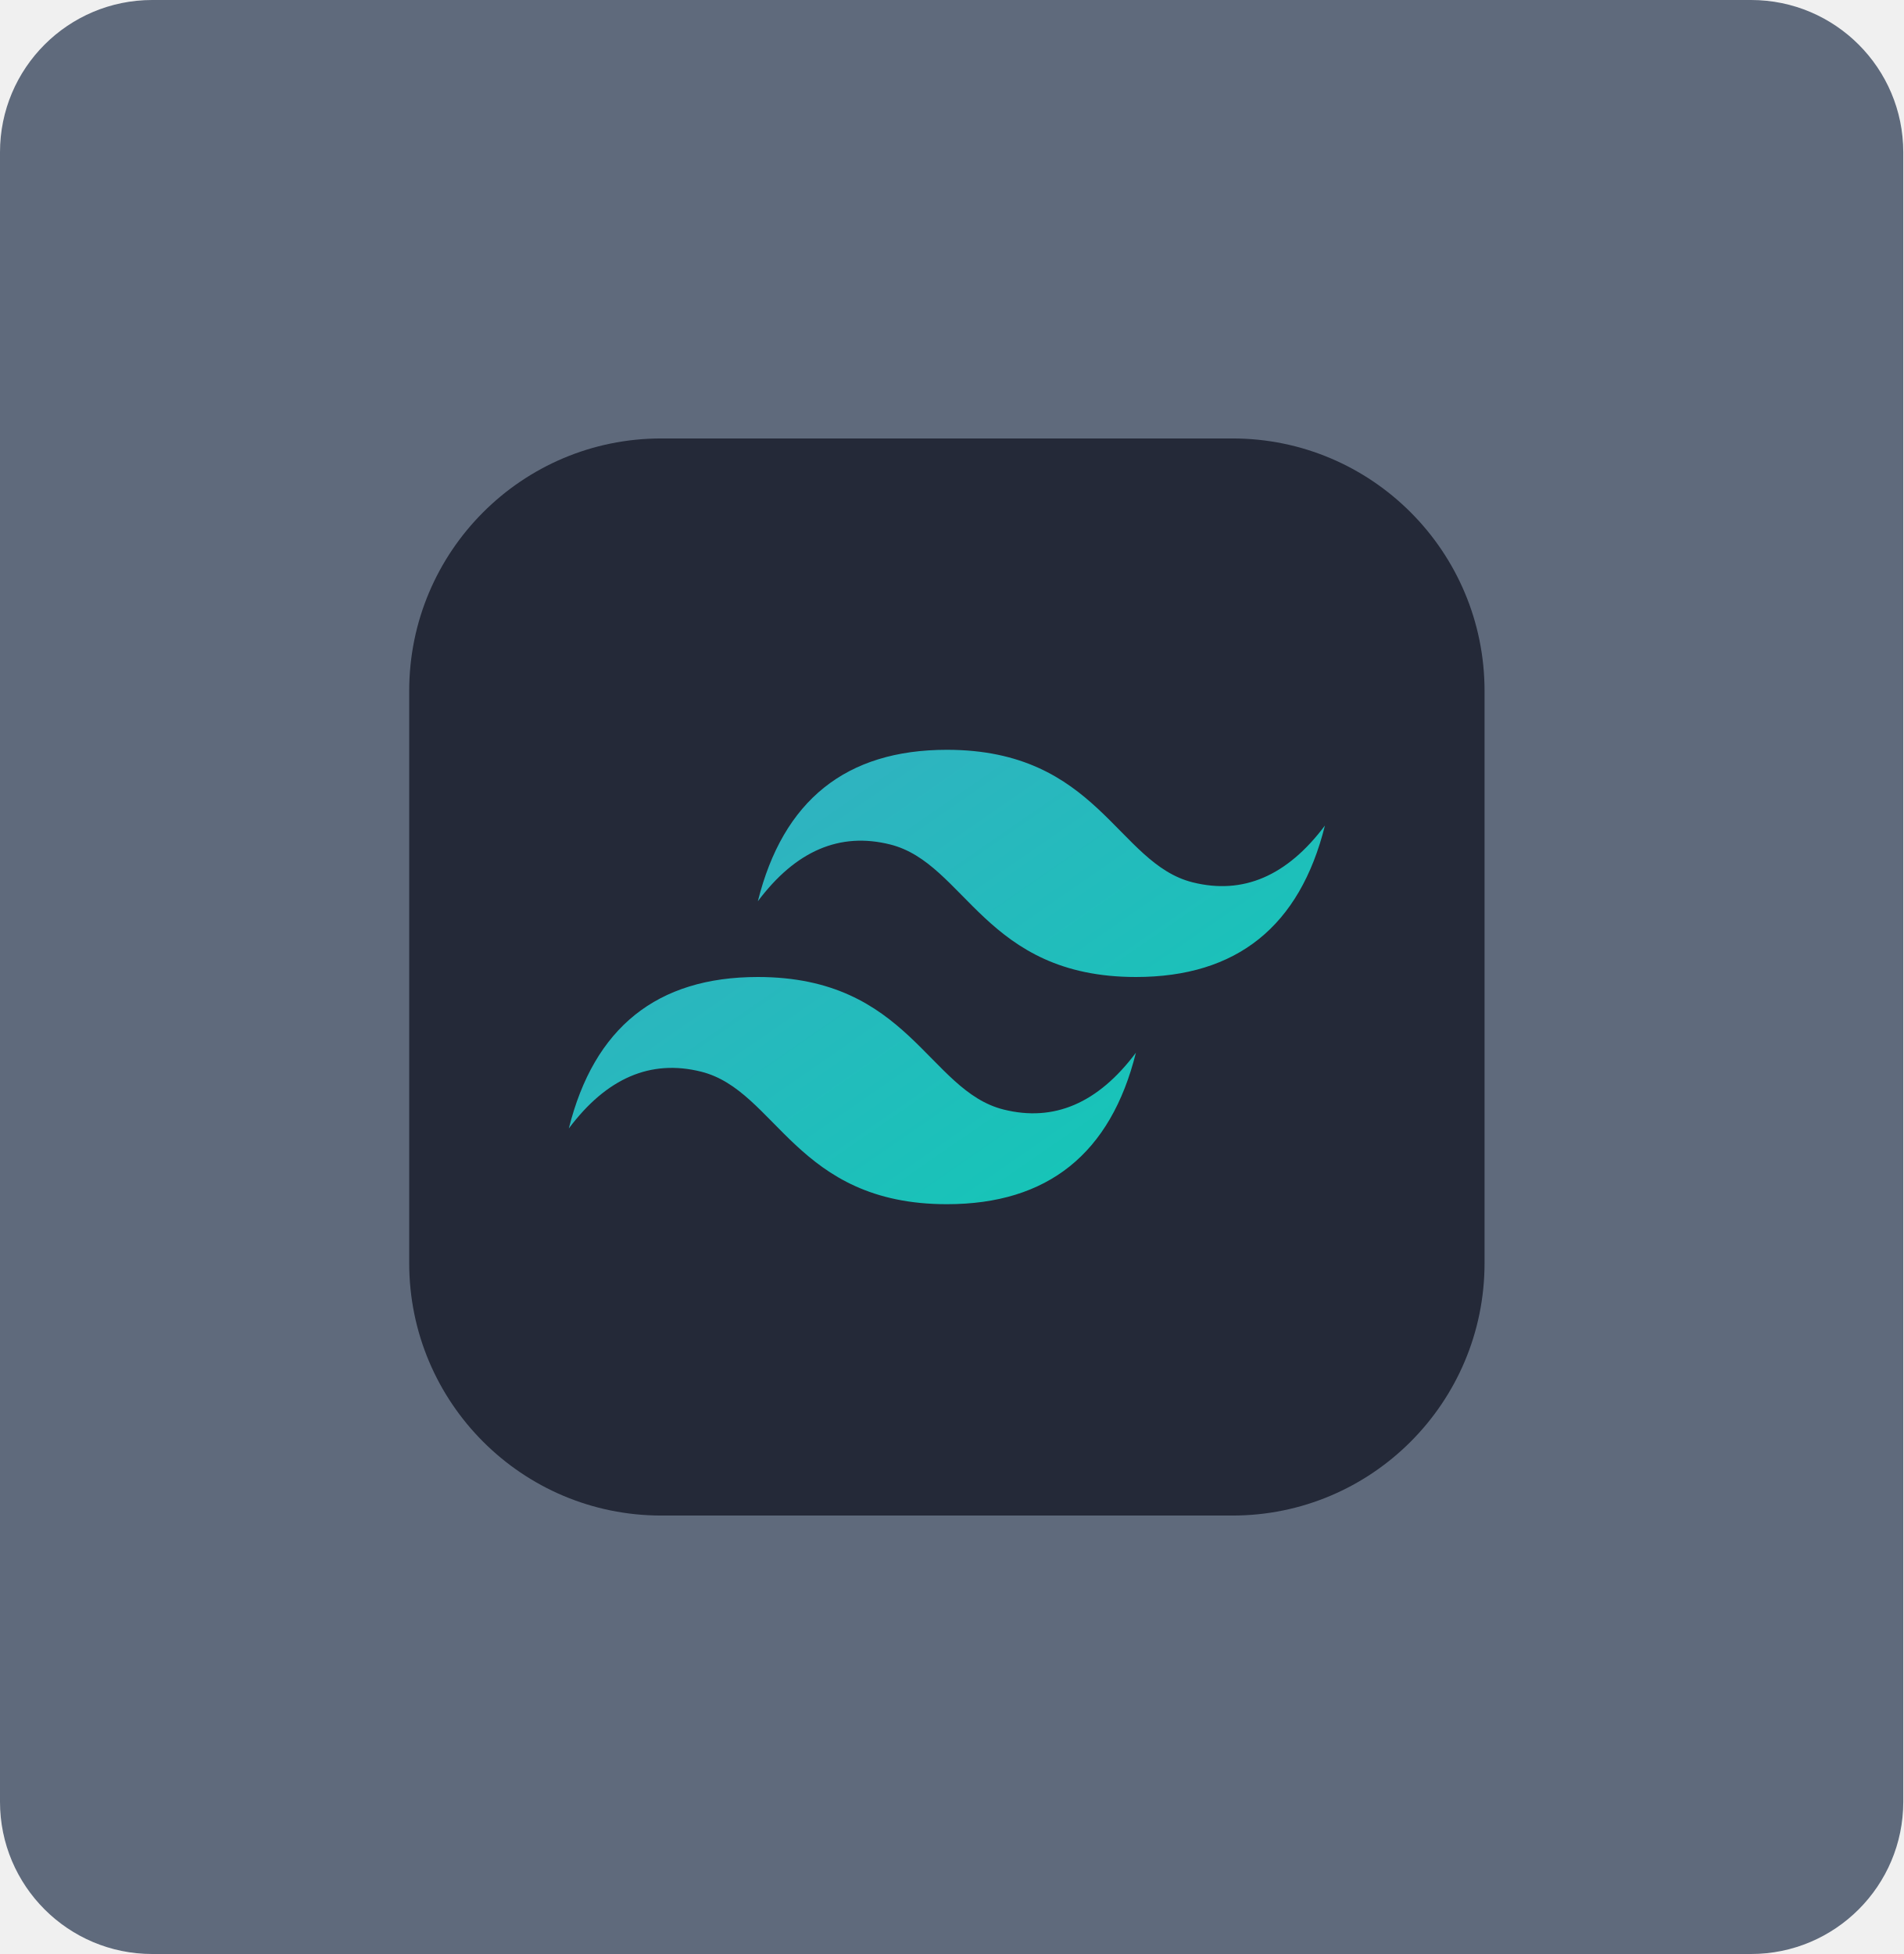
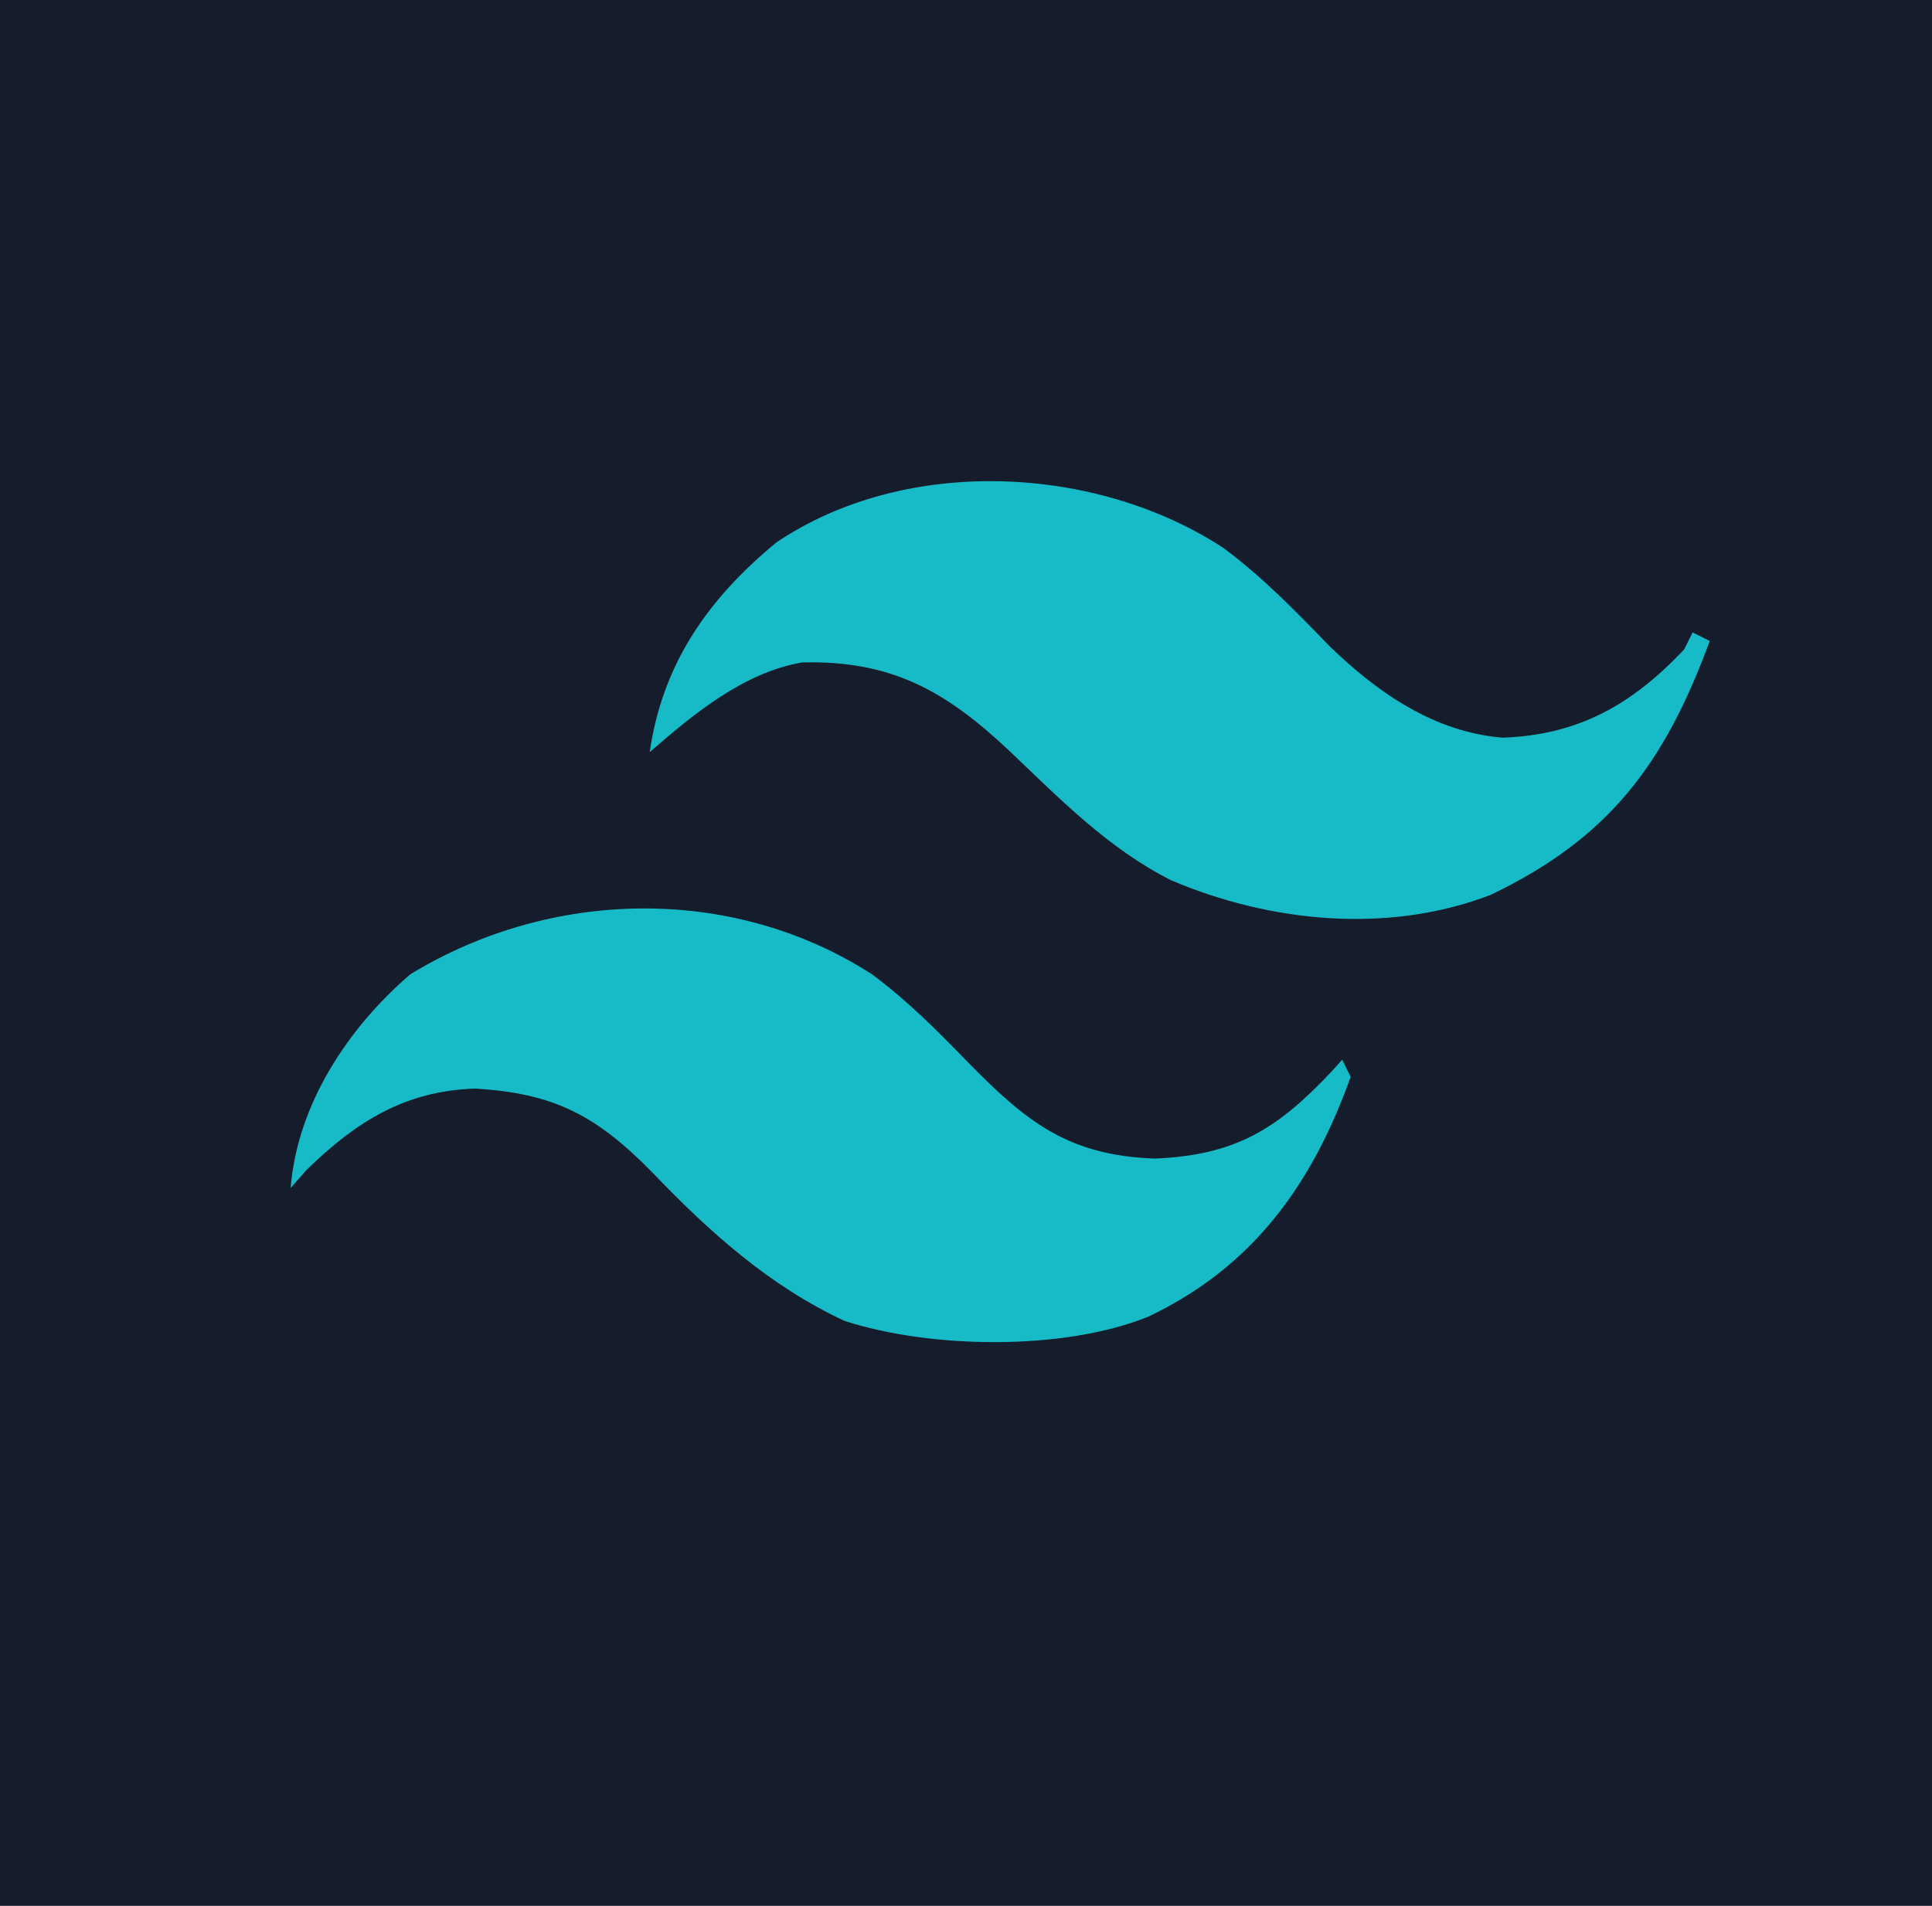
- <svg xmlns="http://www.w3.org/2000/svg" width="150" height="154" viewBox="0 0 150 154" fill="none">
-   <path d="M0 12C0 5.373 5.373 0 12 0H138C144.627 0 150 5.373 150 12V142C150 148.627 144.627 154 138 154H12C5.373 154 0 148.627 0 142V12Z" fill="#22314A" fill-opacity="0.7" />
-   <g clip-path="url(#clip0_0_151)">
-     <path d="M97.137 34.556H52.113C41.143 34.556 32.25 43.464 32.25 54.452V99.548C32.25 110.536 41.143 119.444 52.113 119.444H97.137C108.107 119.444 117 110.536 117 99.548V54.452C117 43.464 108.107 34.556 97.137 34.556Z" fill="#242938" />
-     <path fill-rule="evenodd" clip-rule="evenodd" d="M59.727 71.031C61.714 63.073 66.68 59.094 74.625 59.094C86.543 59.094 88.033 68.047 93.992 69.539C97.965 70.534 101.44 69.042 104.42 65.063C102.434 73.021 97.467 77 89.522 77C77.605 77 76.115 68.047 70.156 66.555C66.183 65.56 62.707 67.052 59.727 71.031ZM44.83 88.937C46.816 80.98 51.782 77 59.727 77C71.645 77 73.135 85.953 79.094 87.445C83.067 88.44 86.543 86.948 89.522 82.969C87.537 90.927 82.57 94.906 74.625 94.906C62.707 94.906 61.217 85.953 55.258 84.461C51.286 83.466 47.81 84.958 44.83 88.937Z" fill="url(#paint0_linear_0_151)" />
-   </g>
-   <defs>
-     <linearGradient id="paint0_linear_0_151" x1="60.886" y1="59.094" x2="86.434" y2="96.028" gradientUnits="userSpaceOnUse">
-       <stop stop-color="#32B1C1" />
-       <stop offset="1" stop-color="#14C6B7" />
-     </linearGradient>
-     <clipPath id="clip0_0_151">
-       <rect width="84.75" height="84.888" fill="white" transform="translate(32.25 34.5562)" />
-     </clipPath>
-   </defs>
+ <svg xmlns="http://www.w3.org/2000/svg" version="1.1" width="226" height="223">
+   <path d="M0 0 C74.58 0 149.16 0 226 0 C226 73.59 226 147.18 226 223 C151.42 223 76.84 223 0 223 C0 149.41 0 75.82 0 0 Z " fill="#151D2D" transform="translate(0,0)" />
+   <path d="M0 0 C4.588 3.414 8.453 7.404 12.422 11.504 C18.081 16.974 24.643 21.522 32.625 22.188 C41.54 21.886 47.812 18.294 53.875 11.875 C54.205 11.215 54.535 10.555 54.875 9.875 C55.535 10.205 56.195 10.535 56.875 10.875 C51.618 25.183 45.131 33.956 31.207 40.598 C19.257 45.179 5.464 43.815 -6.125 38.875 C-13.457 35.197 -19.219 29.28 -25.109 23.68 C-32.533 16.69 -38.914 13.112 -49.312 13.387 C-56.173 14.578 -61.971 19.408 -67.125 23.875 C-65.625 13.544 -60.32 5.955 -52.305 -0.656 C-37.16 -10.861 -14.888 -9.748 0 0 Z " fill="#17BBC8" transform="translate(143.125,64.125)" />
+   <path d="M0 0 C4.081 3.027 7.539 6.489 11.062 10.125 C18.024 17.238 22.867 21.183 33.062 21.562 C42.488 21.177 47.393 18.145 53.75 11.391 C54.163 10.932 54.575 10.473 55 10 C55.495 10.99 55.495 10.99 56 12 C51.475 24.645 44.521 34.258 32.332 40.055 C22.426 44.07 6.871 43.826 -3.188 40.562 C-11.942 36.517 -19.09 30.086 -25.688 23.188 C-32.194 16.56 -37.131 13.908 -46.438 13.375 C-54.636 13.634 -60.361 17.256 -66.125 22.875 C-66.744 23.576 -67.362 24.277 -68 25 C-67.23 15.242 -61.292 6.254 -54 0 C-37.619 -10.009 -16.348 -10.53 0 0 Z " fill="#17BBC8" transform="translate(102,114)" />
</svg>
